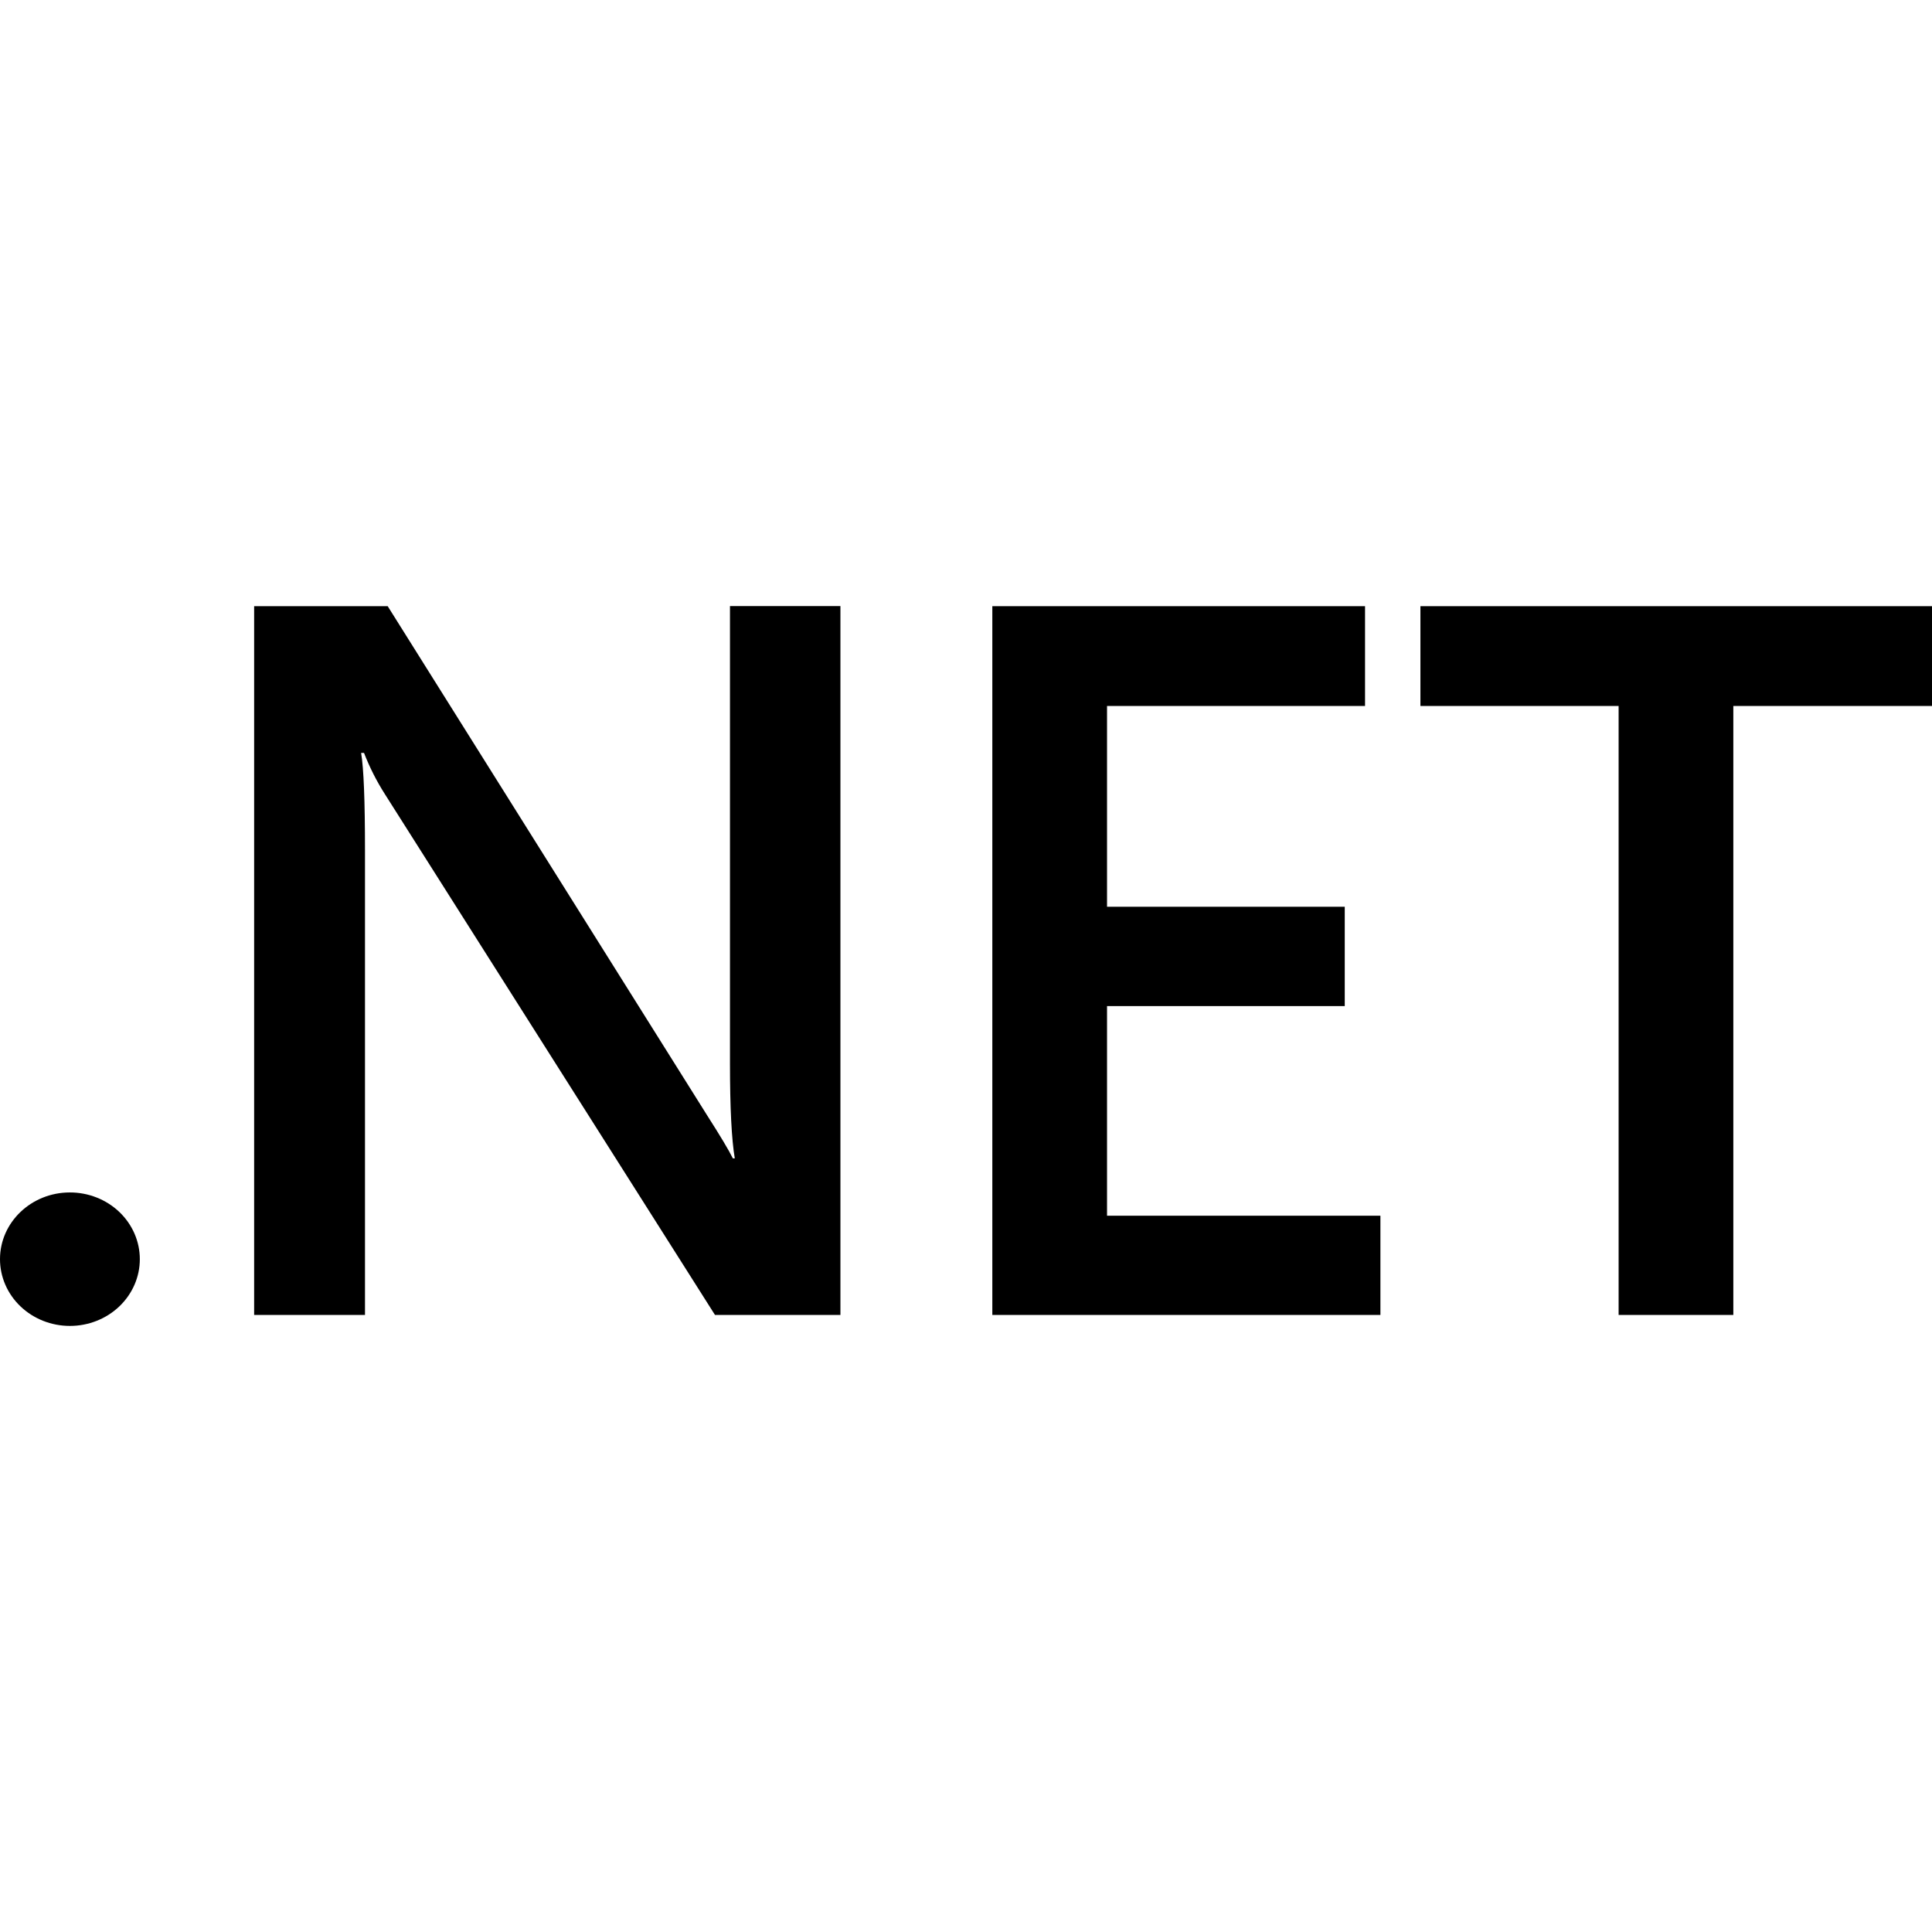
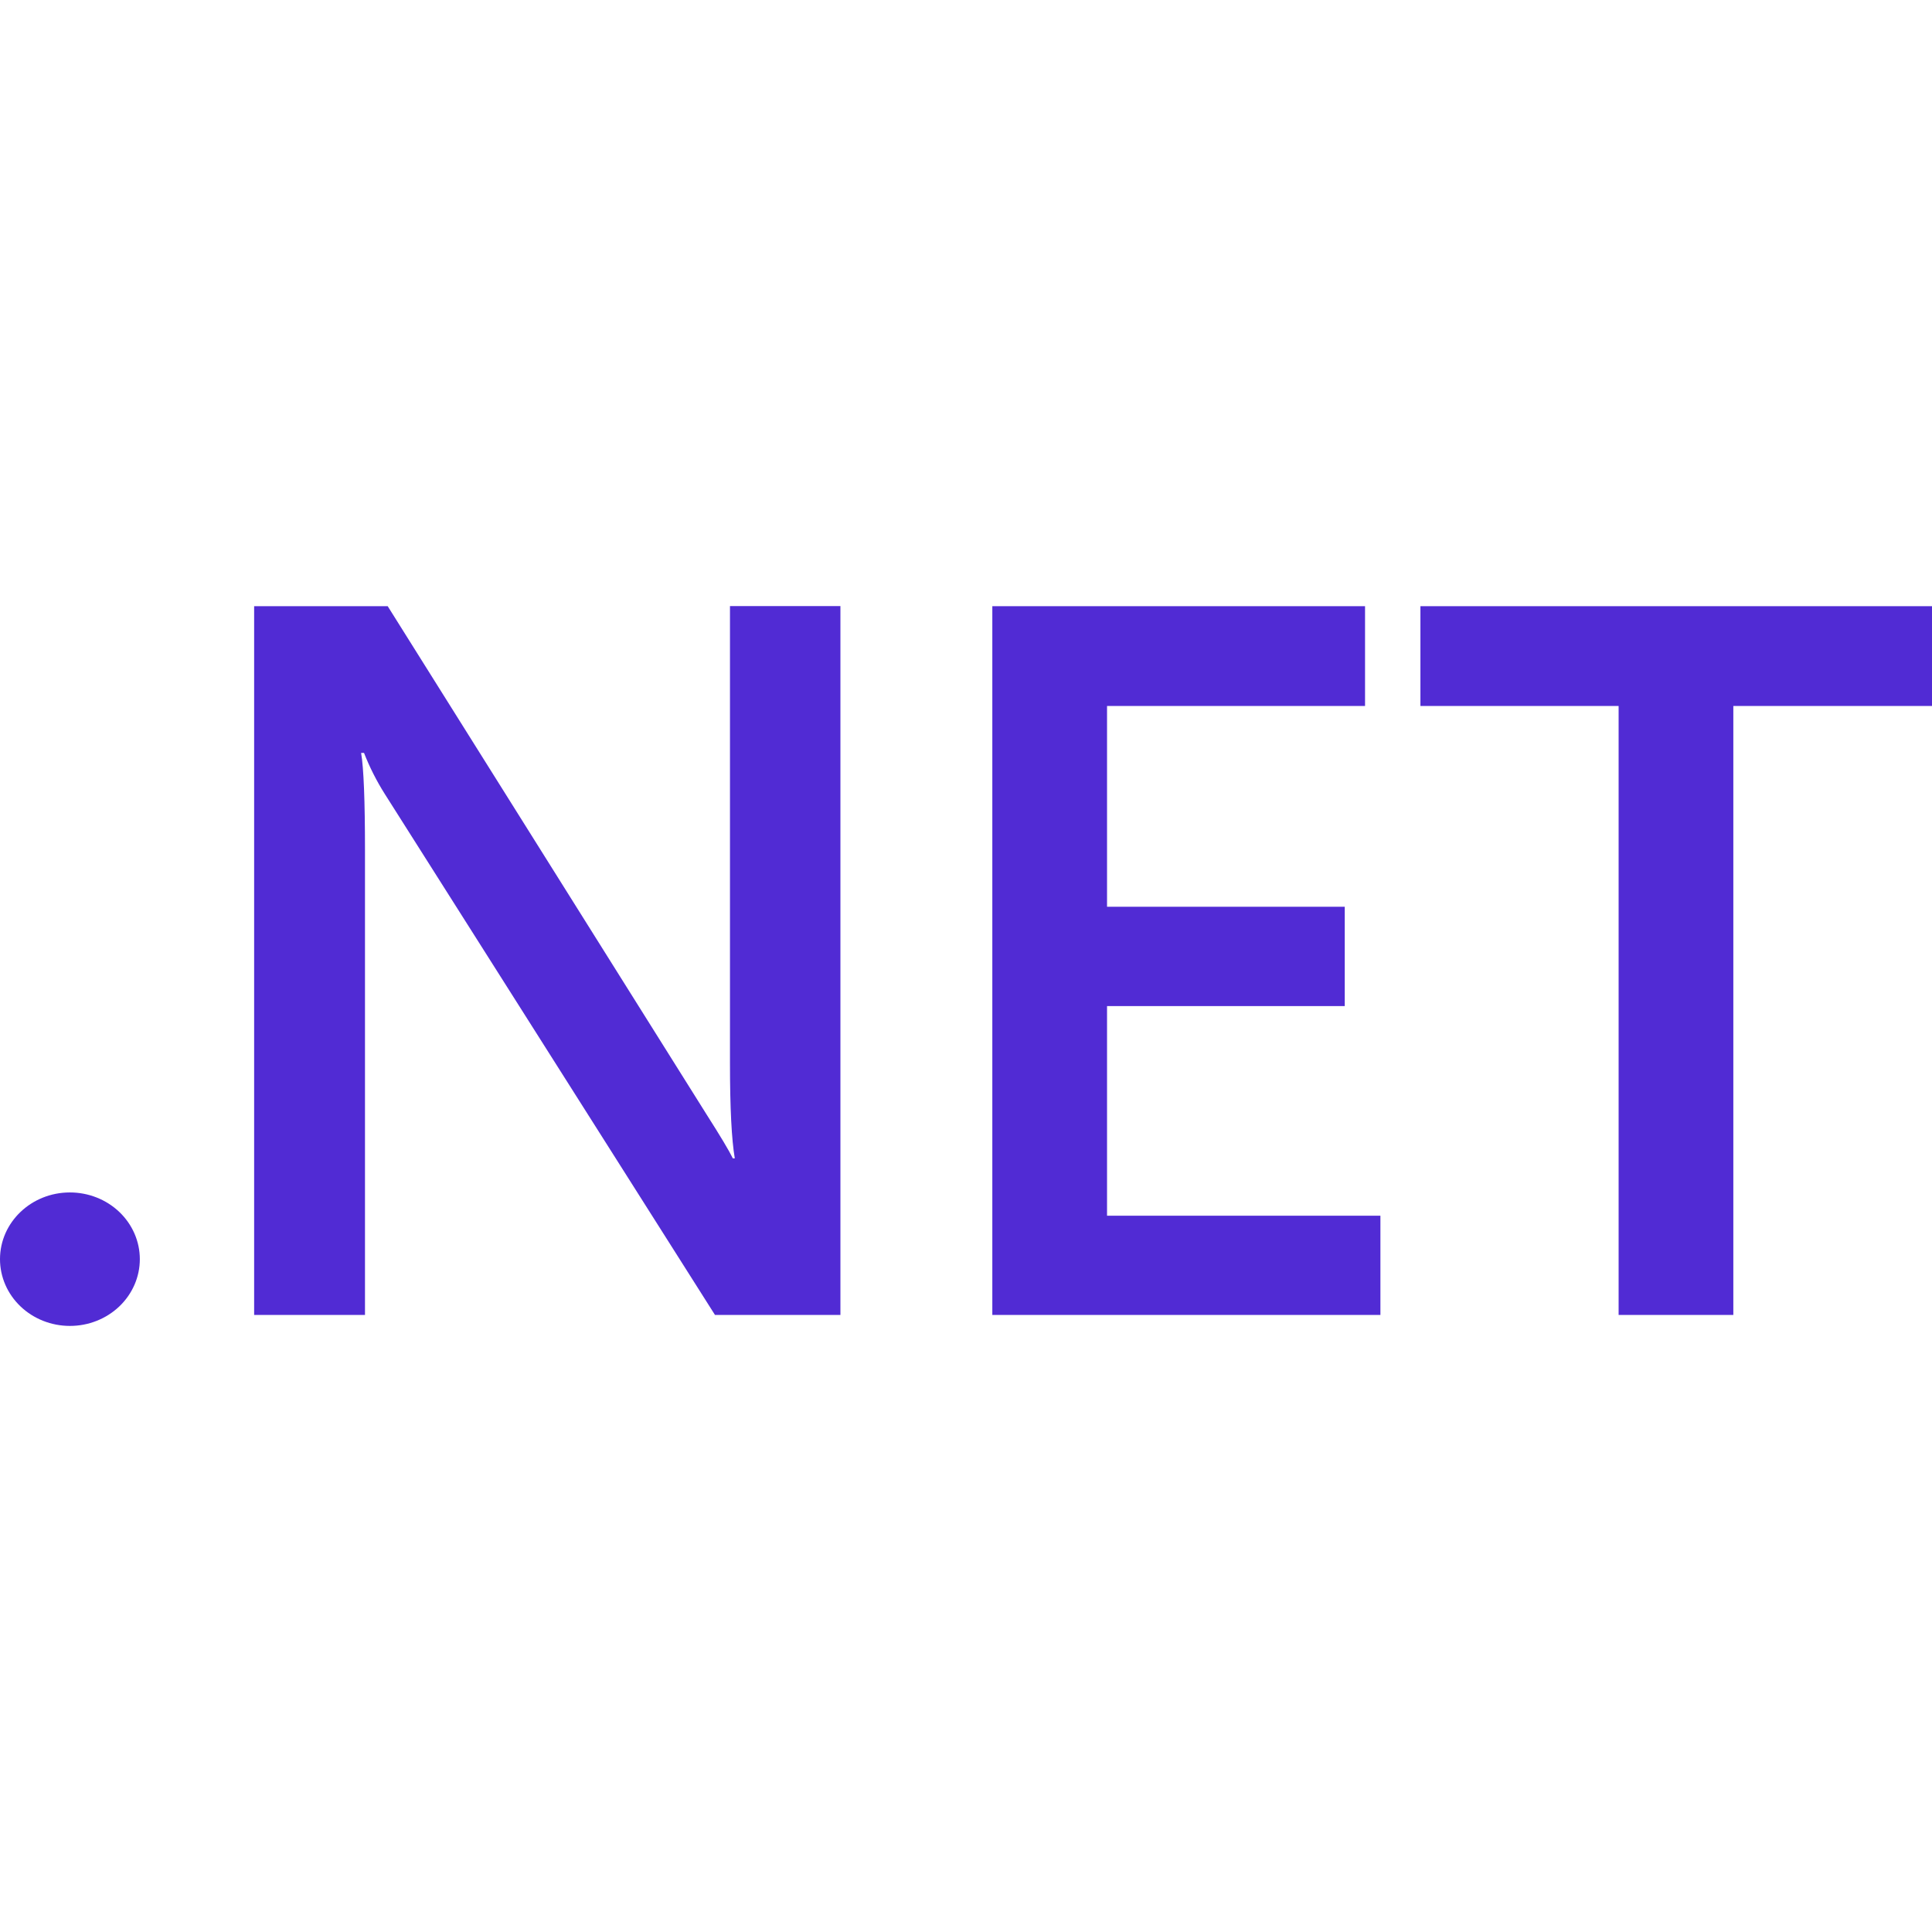
- <svg xmlns="http://www.w3.org/2000/svg" role="img" viewBox="0 0 24 24">
-   <path d="M24 8.77h-2.468v7.565h-1.425V8.77h-2.462V7.53H24zm-6.852 7.565h-4.821V7.53h4.63v1.24h-3.205v2.494h2.953v1.234h-2.953v2.604h3.396zm-6.708 0H8.882L4.78 9.863a2.896 2.896 0 0 1-.258-.51h-.036c.032.189.048.592.048 1.21v5.772H3.157V7.53h1.659l3.965 6.32c.167.261.275.442.323.54h.024c-.04-.233-.06-.629-.06-1.185V7.529h1.372zm-8.703-.693a.868.829 0 0 1-.869.829.868.829 0 0 1-.868-.83.868.829 0 0 1 .868-.828.868.829 0 0 1 .869.829Z" />
+ <svg xmlns="http://www.w3.org/2000/svg" fill="#512bd4" viewBox="0 0 24 24">
+   <path d="M24 8.77h-2.468v7.565h-1.425V8.77h-2.462V7.53H24zm-6.852 7.565h-4.821V7.53h4.63v1.24h-3.205v2.494h2.953v1.234h-2.953v2.604h3.396zm-6.708 0H8.882L4.78 9.863a3 3 0 0 1-.258-.51h-.036q.048.283.048 1.21v5.772H3.157V7.53h1.659l3.965 6.32q.25.392.323.54h.024q-.06-.35-.06-1.185V7.529h1.372zm-8.703-.693a.868.829 0 0 1-.869.829.868.829 0 0 1-.868-.83.868.829 0 0 1 .868-.828.868.829 0 0 1 .869.829" />
</svg>
